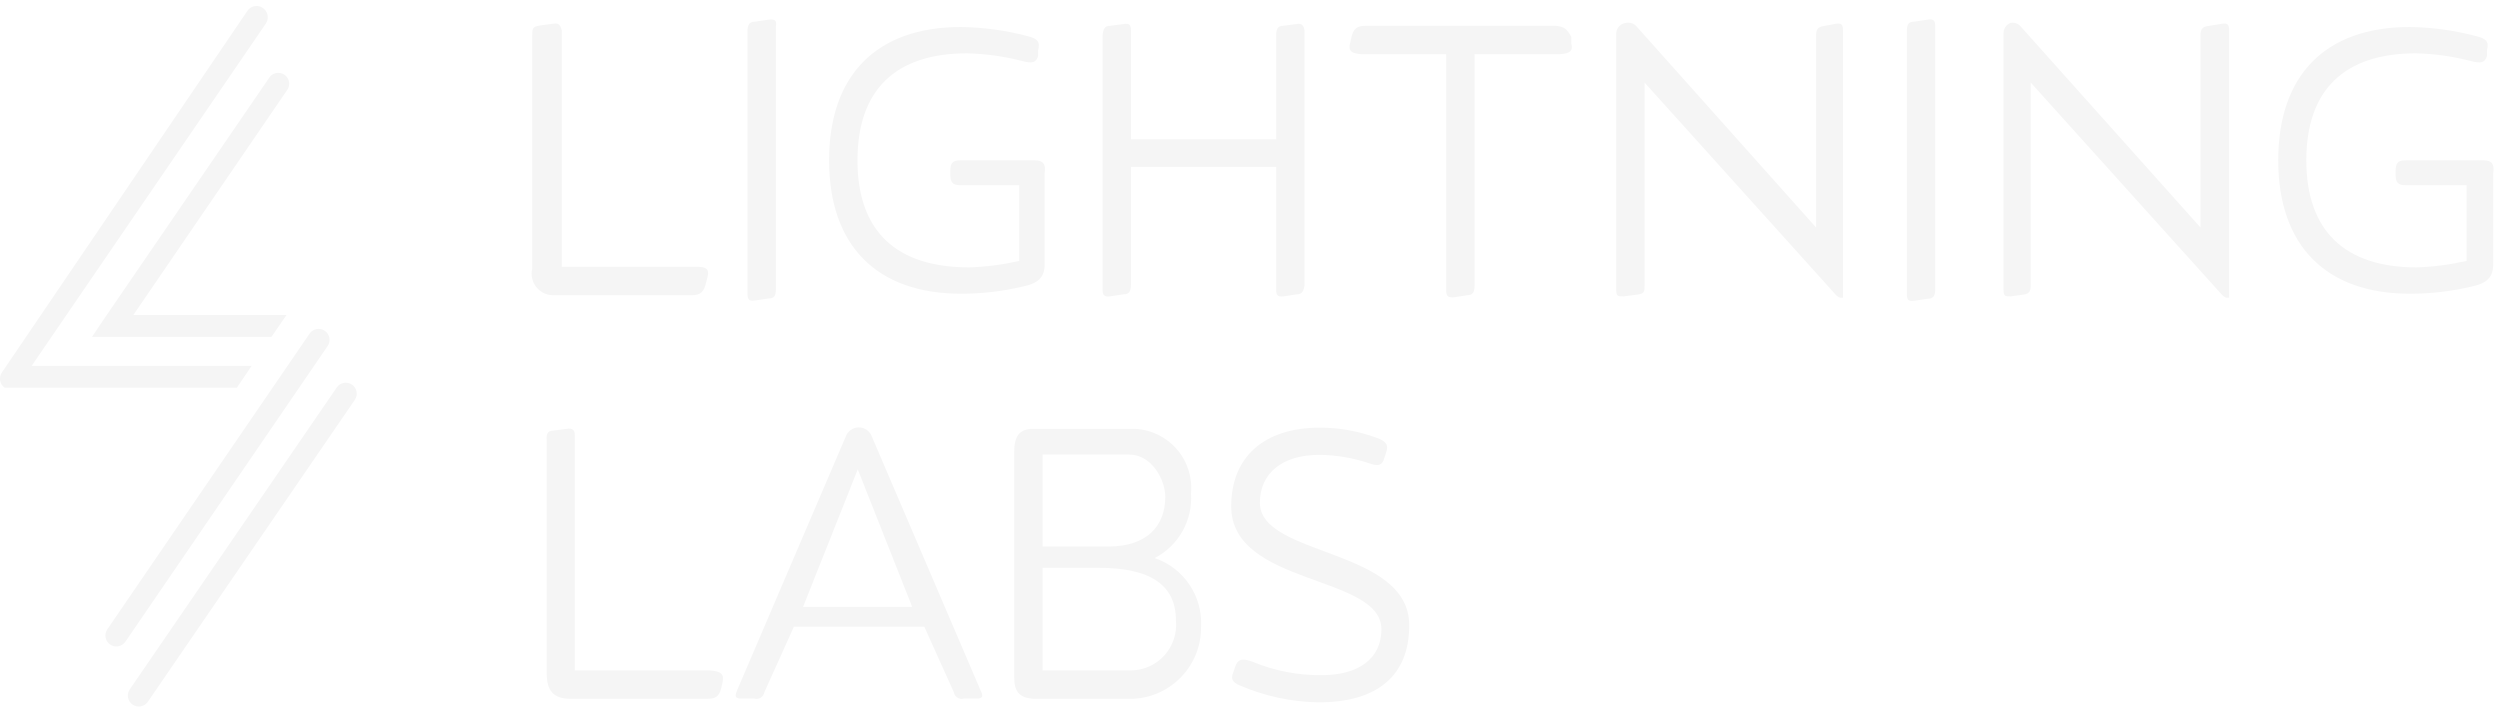
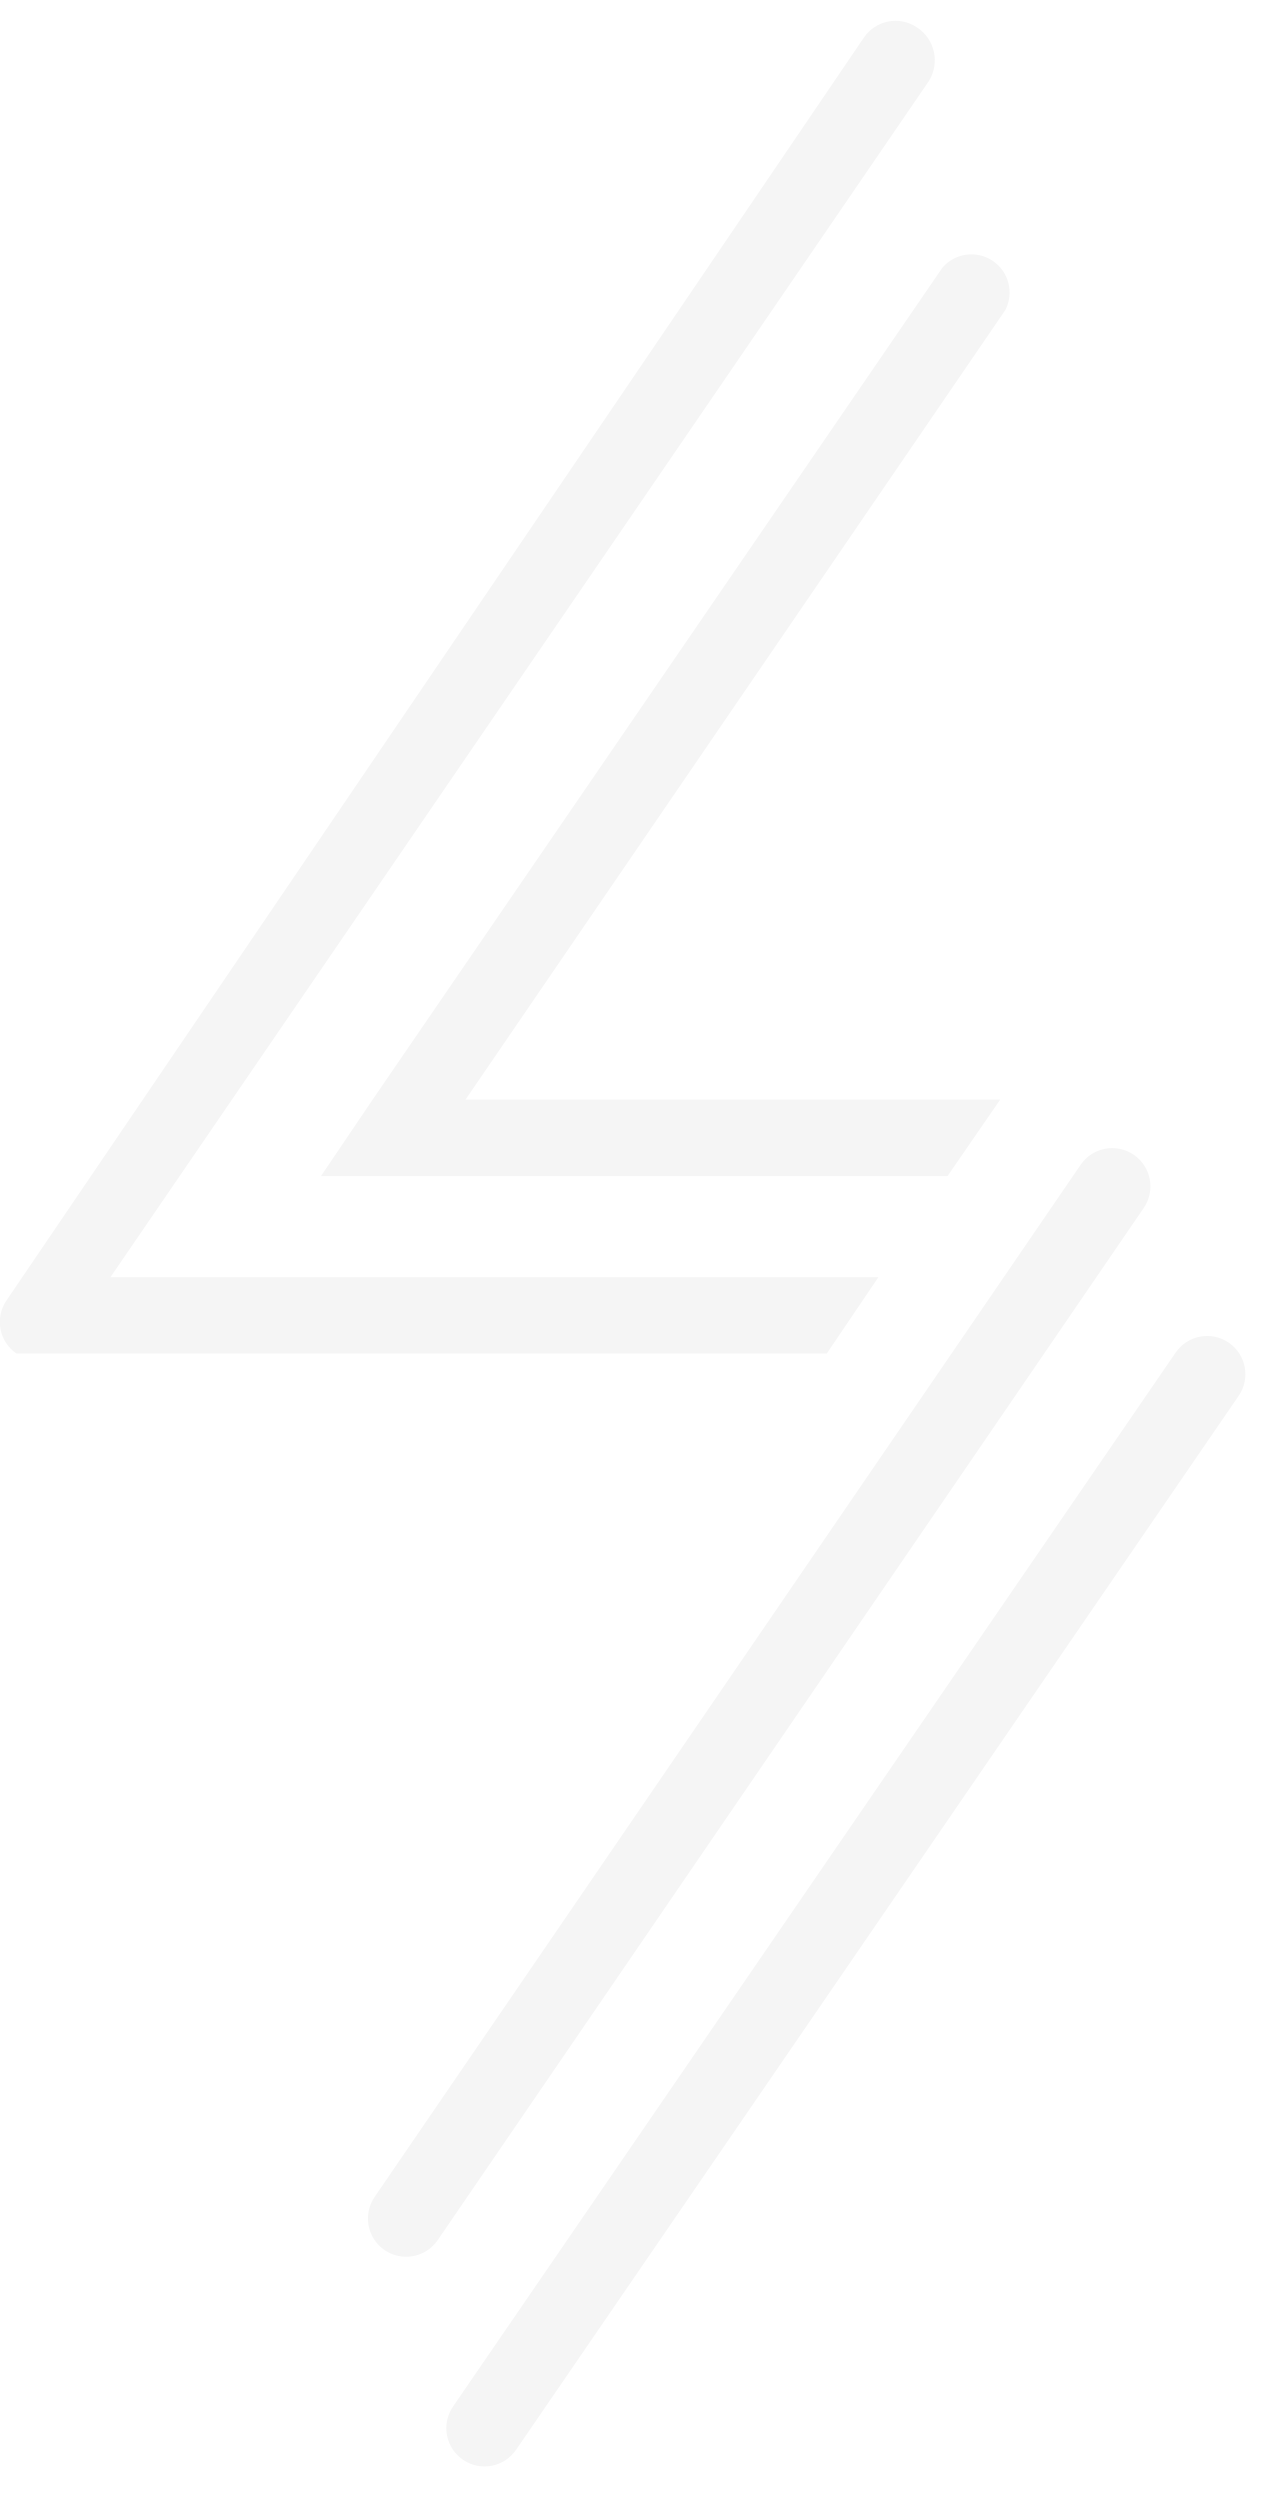
- <svg xmlns="http://www.w3.org/2000/svg" width="192px" height="55px" viewBox="0 0 192 55" version="1.1">
+ <svg xmlns="http://www.w3.org/2000/svg" viewBox="0 0 28 55" version="1.1">
  <g id="Delivery" stroke="none" stroke-width="1" fill="none" fill-rule="evenodd">
    <g id="Careers" transform="translate(-69, -38)" fill="#F5F5F5" fill-rule="nonzero">
      <g id="logo-invert" transform="translate(69, 38.46188)">
-         <g id="Group" transform="translate(40.60417, 1)">
-           <g id="Path">
-             <path d="M12.829,19.029 L2.542,19.029 L2.542,0.862 C2.405,0.408 2.292,0.294 1.86,0.362 L0.839,0.499 C0.271,0.59 0.271,0.771 0.271,1.271 L0.271,19.165 C0.147,19.679 0.275,20.221 0.615,20.625 C0.956,21.028 1.469,21.245 1.997,21.209 L12.579,21.209 C13.192,21.209 13.464,20.914 13.601,20.323 L13.737,19.801 C13.896,19.21 13.623,19.006 12.829,19.029 Z" />
-             <path d="M18.438,0.045 L17.37,0.204 C16.939,0.204 16.802,0.453 16.802,0.953 L16.802,21.095 C16.802,21.549 16.939,21.686 17.37,21.617 L18.438,21.459 C18.869,21.459 18.983,21.231 18.983,20.732 L18.983,0.567 C19.051,0.113 18.937,-0.001 18.438,0.045 Z" />
-             <path d="M38.875,10.854 L33.13,10.854 C32.585,10.854 32.38,11.035 32.38,11.671 L32.38,11.966 C32.38,12.557 32.585,12.761 33.13,12.761 L37.671,12.761 L37.671,18.575 C36.412,18.866 35.126,19.033 33.834,19.074 C28.202,19.074 25.25,16.281 25.25,10.854 C25.25,5.426 28.179,2.633 33.675,2.633 C35.101,2.669 36.518,2.867 37.899,3.224 C38.671,3.428 38.966,3.36 39.125,2.838 L39.125,2.384 C39.284,1.77 39.125,1.498 38.239,1.294 C36.592,0.864 34.9,0.636 33.198,0.612 C26.703,0.612 23.07,4.314 23.07,10.854 C23.07,17.394 26.726,21.095 33.198,21.095 C34.788,21.099 36.374,20.916 37.921,20.55 C39.17,20.3 39.624,19.801 39.624,18.847 L39.624,11.853 C39.738,11.126 39.488,10.854 38.875,10.854 Z" />
-             <path d="M58.972,0.385 L57.927,0.521 C57.541,0.521 57.405,0.771 57.405,1.248 L57.405,9.241 L46.255,9.241 L46.255,0.885 C46.255,0.431 46.119,0.317 45.688,0.385 L44.643,0.521 C44.234,0.521 44.121,0.771 44.075,1.248 L44.075,20.8 C44.075,21.231 44.234,21.345 44.643,21.3 L45.688,21.141 C46.119,21.141 46.233,20.914 46.255,20.437 L46.255,11.353 L57.405,11.353 L57.405,20.8 C57.405,21.231 57.541,21.345 57.973,21.3 L58.995,21.141 C59.381,21.141 59.517,20.914 59.585,20.437 L59.585,0.885 C59.517,0.431 59.312,0.317 58.972,0.385 Z" />
-             <path d="M80.068,1.861 L80.068,1.362 C79.75,0.771 79.523,0.59 78.91,0.521 L64.24,0.521 C63.604,0.521 63.332,0.771 63.196,1.362 L63.082,1.861 C62.923,2.452 63.196,2.656 63.99,2.701 L70.462,2.701 L70.462,20.868 C70.462,21.3 70.644,21.413 71.075,21.368 L72.097,21.209 C72.483,21.209 72.642,20.982 72.642,20.505 L72.642,2.701 L79.16,2.701 C79.977,2.656 80.227,2.452 80.068,1.861 Z" />
-             <path d="M100.937,0.885 L100.937,20.891 C100.937,21.254 100.937,21.39 100.937,21.39 C100.937,21.39 100.687,21.504 100.392,21.186 L85.7,4.881 L85.7,20.414 C85.7,20.914 85.7,21.095 85.155,21.163 L84.087,21.3 C83.656,21.3 83.52,21.3 83.52,20.8 L83.52,1.135 C83.518,0.696 83.854,0.33 84.292,0.294 C84.563,0.246 84.842,0.33 85.041,0.521 C85.041,0.521 98.87,16.009 98.87,16.009 L98.87,1.271 C98.87,0.794 99.007,0.612 99.438,0.544 L100.392,0.362 C100.823,0.294 100.937,0.431 100.937,0.885 Z" />
-             <path d="M107.454,0.045 L106.387,0.204 C105.955,0.204 105.842,0.431 105.842,0.93 L105.842,21.118 C105.842,21.572 105.955,21.686 106.387,21.64 L107.454,21.481 C107.886,21.481 108.022,21.231 108.022,20.755 L108.022,0.567 C108.022,0.113 107.886,-0.024 107.454,0.045 Z" />
-             <path d="M150.146,10.854 L144.128,10.854 C143.583,10.854 143.379,11.035 143.379,11.671 L143.379,11.966 C143.379,12.557 143.583,12.761 144.128,12.761 L148.829,12.761 L148.829,18.575 C147.569,18.864 146.283,19.031 144.991,19.074 C139.496,19.074 136.521,16.281 136.521,10.854 C136.521,5.426 139.45,2.633 144.946,2.633 C146.364,2.668 147.774,2.866 149.147,3.224 C149.941,3.428 150.237,3.36 150.396,2.838 L150.396,2.384 C150.555,1.77 150.396,1.498 149.487,1.294 C147.848,0.864 146.163,0.636 144.469,0.612 C137.974,0.612 134.364,4.314 134.364,10.854 C134.364,17.394 138.02,21.095 144.469,21.095 C146.059,21.098 147.644,20.915 149.192,20.55 C150.418,20.3 150.873,19.801 150.873,18.847 L150.873,11.853 C150.986,11.126 150.759,10.854 150.146,10.854 Z" />
-             <path d="M130.594,0.885 L130.594,20.891 C130.594,21.254 130.594,21.39 130.594,21.39 C130.594,21.39 130.344,21.504 130.049,21.186 L115.357,4.881 L115.357,20.414 C115.357,20.914 115.243,21.095 114.812,21.163 L113.812,21.3 C113.404,21.3 113.267,21.3 113.267,20.8 L113.267,1.135 C113.244,0.765 113.466,0.424 113.812,0.294 C114.077,0.246 114.349,0.331 114.539,0.521 L128.391,16.009 L128.391,1.271 C128.391,0.794 128.528,0.612 128.936,0.544 L130.049,0.362 C130.48,0.294 130.594,0.431 130.594,0.885 Z" />
-           </g>
-           <g transform="translate(1.270833, 30.79167)">
-             <path d="M12.625,19.234 L2.27,19.234 L2.27,1.181 C2.27,0.749 2.066,0.613 1.657,0.681 L0.612,0.818 C0.204,0.818 0.067,1.067 0.113,1.544 L0.113,19.461 C0.113,20.801 0.635,21.391 1.884,21.414 L12.466,21.414 C13.102,21.414 13.352,21.21 13.511,20.619 L13.624,20.12 C13.738,19.506 13.511,19.302 12.625,19.234 Z" id="Path" />
-             <path d="M33.426,20.755 L25.092,1.294 C24.945,0.862 24.538,0.571 24.081,0.571 C23.624,0.571 23.218,0.862 23.071,1.294 L14.737,20.755 C14.555,21.21 14.578,21.323 14.896,21.391 L16.031,21.391 C16.2,21.447 16.385,21.426 16.538,21.334 C16.69,21.243 16.795,21.09 16.826,20.914 L19.097,15.873 L29.111,15.873 L31.382,20.914 C31.413,21.09 31.518,21.243 31.671,21.334 C31.823,21.426 32.008,21.447 32.177,21.391 L33.312,21.391 C33.585,21.323 33.653,21.21 33.426,20.755 Z M19.801,14.352 L24.002,3.792 L28.18,14.352 L19.801,14.352 Z" id="Shape" />
-             <path d="M46.801,10.605 C48.644,9.656 49.742,7.699 49.594,5.632 C49.707,4.397 49.31,3.169 48.495,2.234 C47.68,1.299 46.519,0.738 45.28,0.681 L37.468,0.681 C36.401,0.681 36.015,1.272 36.015,2.453 L36.015,19.734 C36.015,20.869 36.401,21.323 37.468,21.414 L45.143,21.414 C48.086,21.28 50.394,18.841 50.366,15.896 C50.502,13.531 49.044,11.367 46.801,10.605 Z M38.195,2.657 L44.848,2.657 C46.574,2.657 47.619,4.587 47.619,5.904 C47.619,8.175 46.165,9.719 43.259,9.719 L38.195,9.719 L38.195,2.657 Z M45.007,19.234 L38.195,19.234 L38.195,11.354 L42.486,11.354 C46.483,11.354 48.436,12.671 48.436,15.396 C48.532,16.377 48.21,17.353 47.548,18.084 C46.887,18.815 45.947,19.232 44.962,19.234 L45.007,19.234 Z" id="Shape" />
-             <path d="M54.885,6.358 C54.885,4.088 56.611,2.68 59.427,2.68 C60.724,2.69 62.012,2.904 63.242,3.315 C63.923,3.565 64.196,3.497 64.377,3.111 L64.582,2.498 C64.786,1.907 64.582,1.635 63.832,1.363 C62.444,0.851 60.975,0.589 59.495,0.59 C55.18,0.59 52.682,2.861 52.682,6.631 C52.682,12.762 64.218,11.854 64.218,16.078 C64.218,18.348 62.424,19.597 59.677,19.597 C57.847,19.625 56.031,19.277 54.34,18.575 C53.591,18.303 53.25,18.348 53.046,18.802 L52.819,19.438 C52.637,19.892 52.819,20.165 53.296,20.369 C55.225,21.208 57.301,21.656 59.404,21.686 C63.946,21.686 66.353,19.597 66.353,15.782 C66.376,9.81 54.885,10.514 54.885,6.358 Z" id="Path" />
-           </g>
-         </g>
        <g id="Group">
          <path d="M27.25,30.247 L11.354,53.433 C11.095,53.812 10.579,53.914 10.196,53.66 C10.007,53.535 9.877,53.339 9.834,53.117 C9.791,52.895 9.84,52.665 9.969,52.479 L25.865,29.294 C26.128,28.911 26.652,28.815 27.034,29.078 C27.417,29.341 27.513,29.865 27.25,30.247 L27.25,30.247 Z" id="Path" />
          <path d="M25.161,26.115 L9.628,48.823 C9.365,49.205 8.841,49.302 8.459,49.039 C8.076,48.775 7.98,48.252 8.243,47.869 L23.776,25.161 C24.039,24.778 24.563,24.682 24.945,24.945 C25.328,25.208 25.424,25.732 25.161,26.115 L25.161,26.115 Z" id="Path" />
          <path d="M20.438,1.317 L2.43,27.636 L19.325,27.636 L18.189,29.316 L0.522,29.316 L0.363,29.316 C-0.016,29.058 -0.118,28.542 0.136,28.158 L19.007,0.363 C19.266,-0.016 19.782,-0.118 20.165,0.136 C20.563,0.389 20.685,0.915 20.438,1.317 Z" id="Path" />
          <path d="M22.118,6.358 L10.241,23.73 L22.004,23.73 L20.846,25.411 L7.062,25.411 L8.198,23.73 L20.733,5.427 C21.01,5.104 21.486,5.039 21.84,5.277 C22.193,5.514 22.313,5.979 22.118,6.358 L22.118,6.358 Z" id="Path" />
        </g>
      </g>
    </g>
  </g>
</svg>
